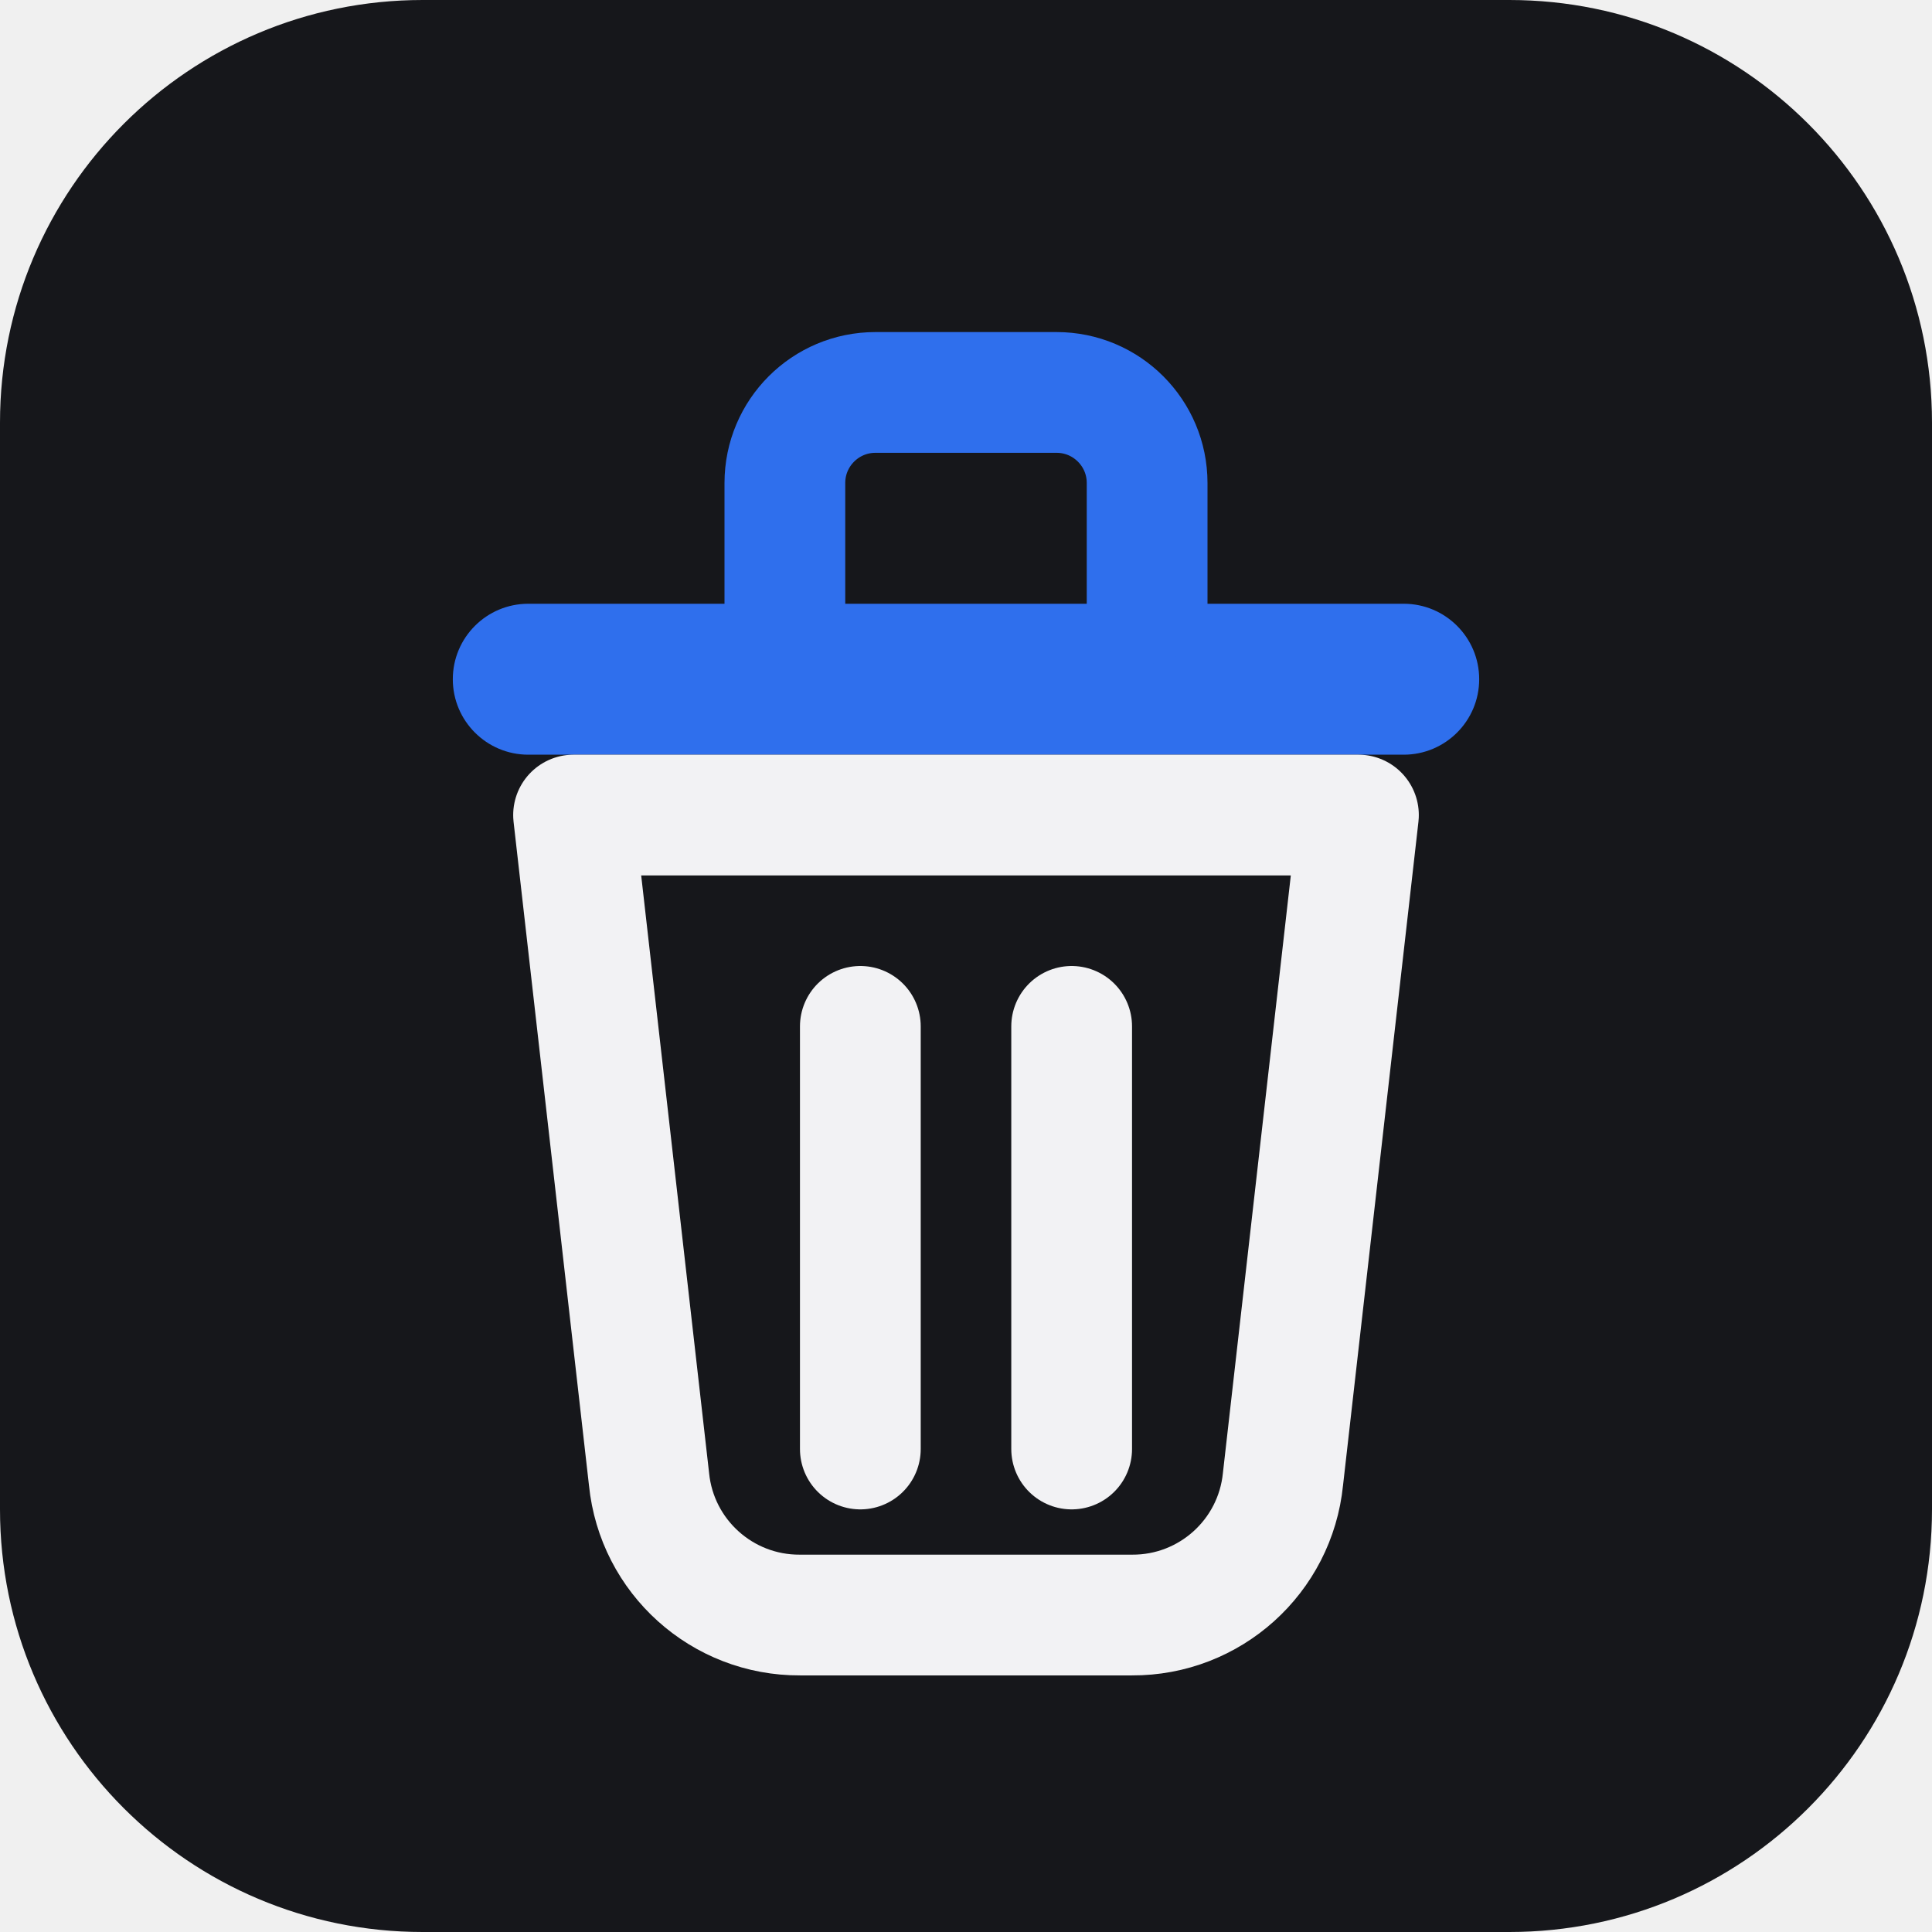
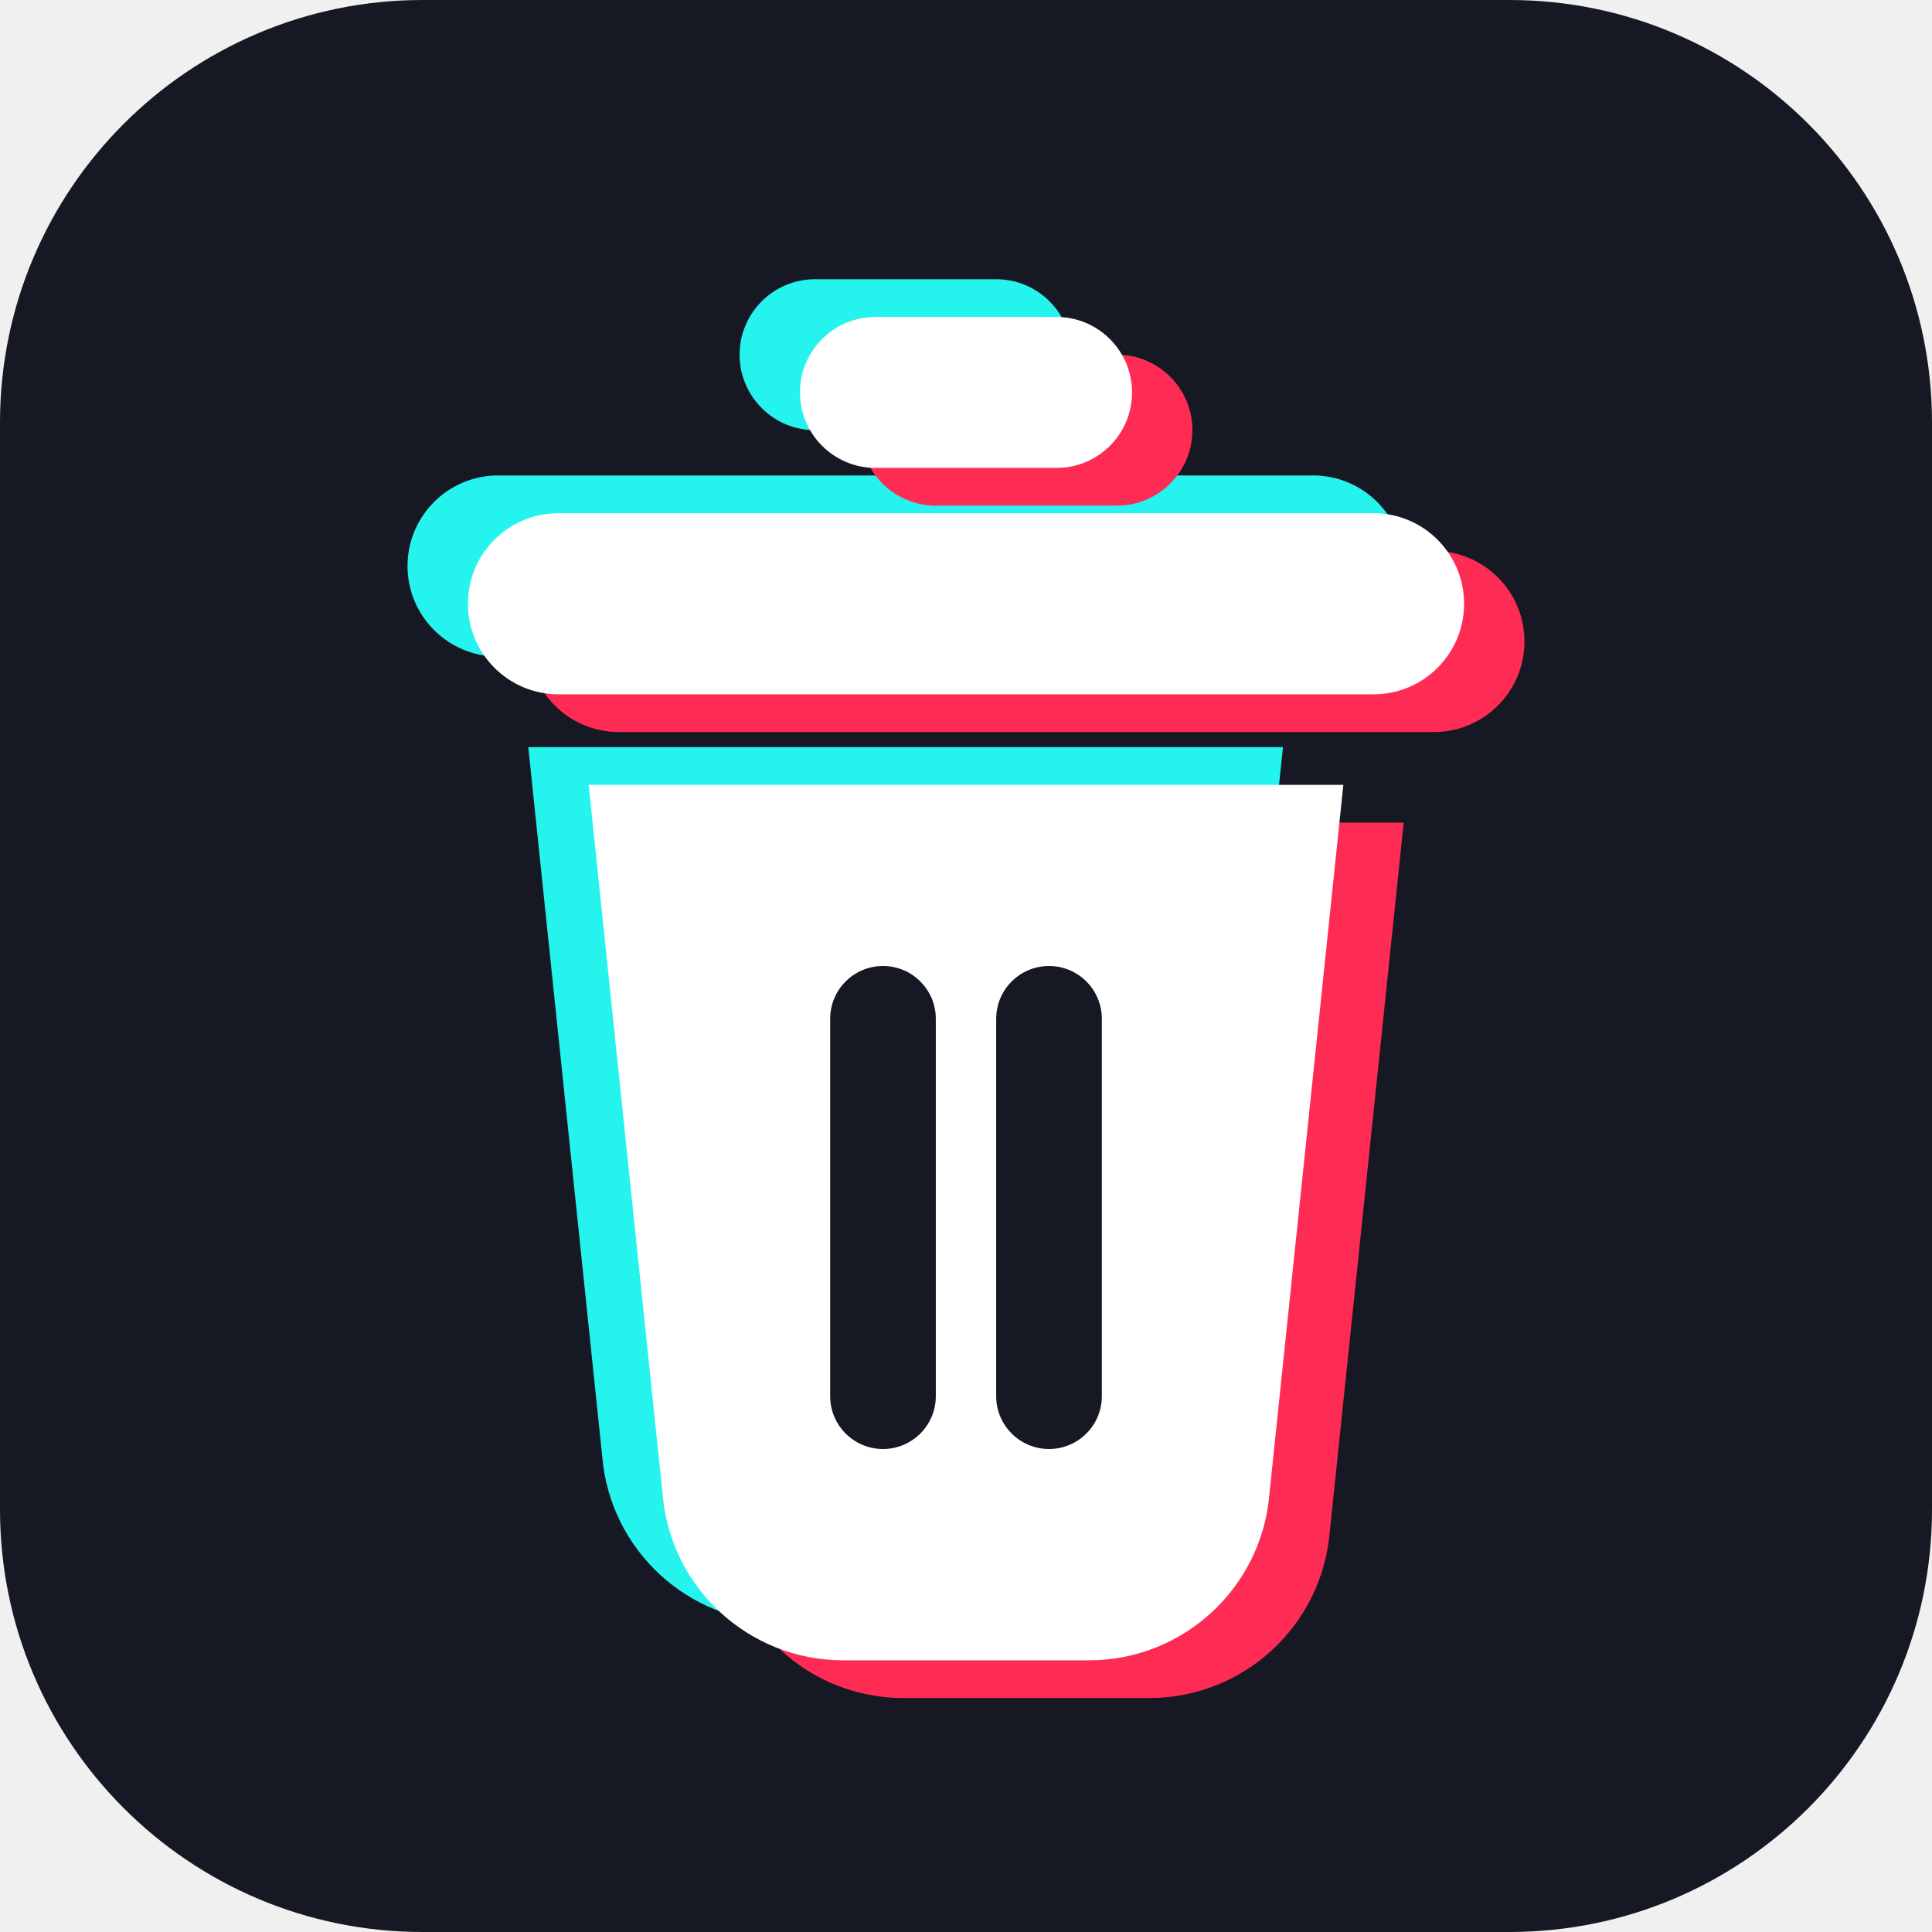
- <svg xmlns="http://www.w3.org/2000/svg" viewBox="0 0 128 128">
-   <rect width="128" height="128" rx="28" fill="#16171b" />
-   <rect x="30" y="40" width="68" height="10" rx="5" fill="#2f6fed" />
-   <path d="M52 40v-8a6 6 0 0 1 6-6h12a6 6 0 0 1 6 6v8" fill="none" stroke="#2f6fed" stroke-width="8" stroke-linecap="round" />
-   <path d="M38 54h52l-5 44a10 10 0 0 1-10 9H53a10 10 0 0 1-10-9z" fill="none" stroke="#f2f2f4" stroke-width="8" stroke-linejoin="round" />
-   <path d="M57 68v28M71 68v28" stroke="#f2f2f4" stroke-width="8" stroke-linecap="round" />
+ <svg xmlns="http://www.w3.org/2000/svg" viewBox="0 0 128 128" width="128" height="128">
+   <defs>
+     <g id="bin">
+       <rect x="53" y="21" width="22" height="10" rx="5" />
+       <rect x="31" y="34" width="66" height="12" rx="6" />
+       <path d="M39 52h50l-4.9 47A12 12 0 0 1 72.2 110H55.8A12 12 0 0 1 43.9 99z" />
+     </g>
+   </defs>
+   <rect width="128" height="128" rx="28" fill="#161823" />
+   <use href="#bin" fill="#25F4EE" transform="translate(-4 -2.5)" />
+   <use href="#bin" fill="#FE2C55" transform="translate(4 2.5)" />
+   <use href="#bin" fill="#FFFFFF" />
+   <g fill="#161823">
+     <rect x="55" y="64" width="7" height="32" rx="3.5" />
+     <rect x="66" y="64" width="7" height="32" rx="3.5" />
+   </g>
</svg>
